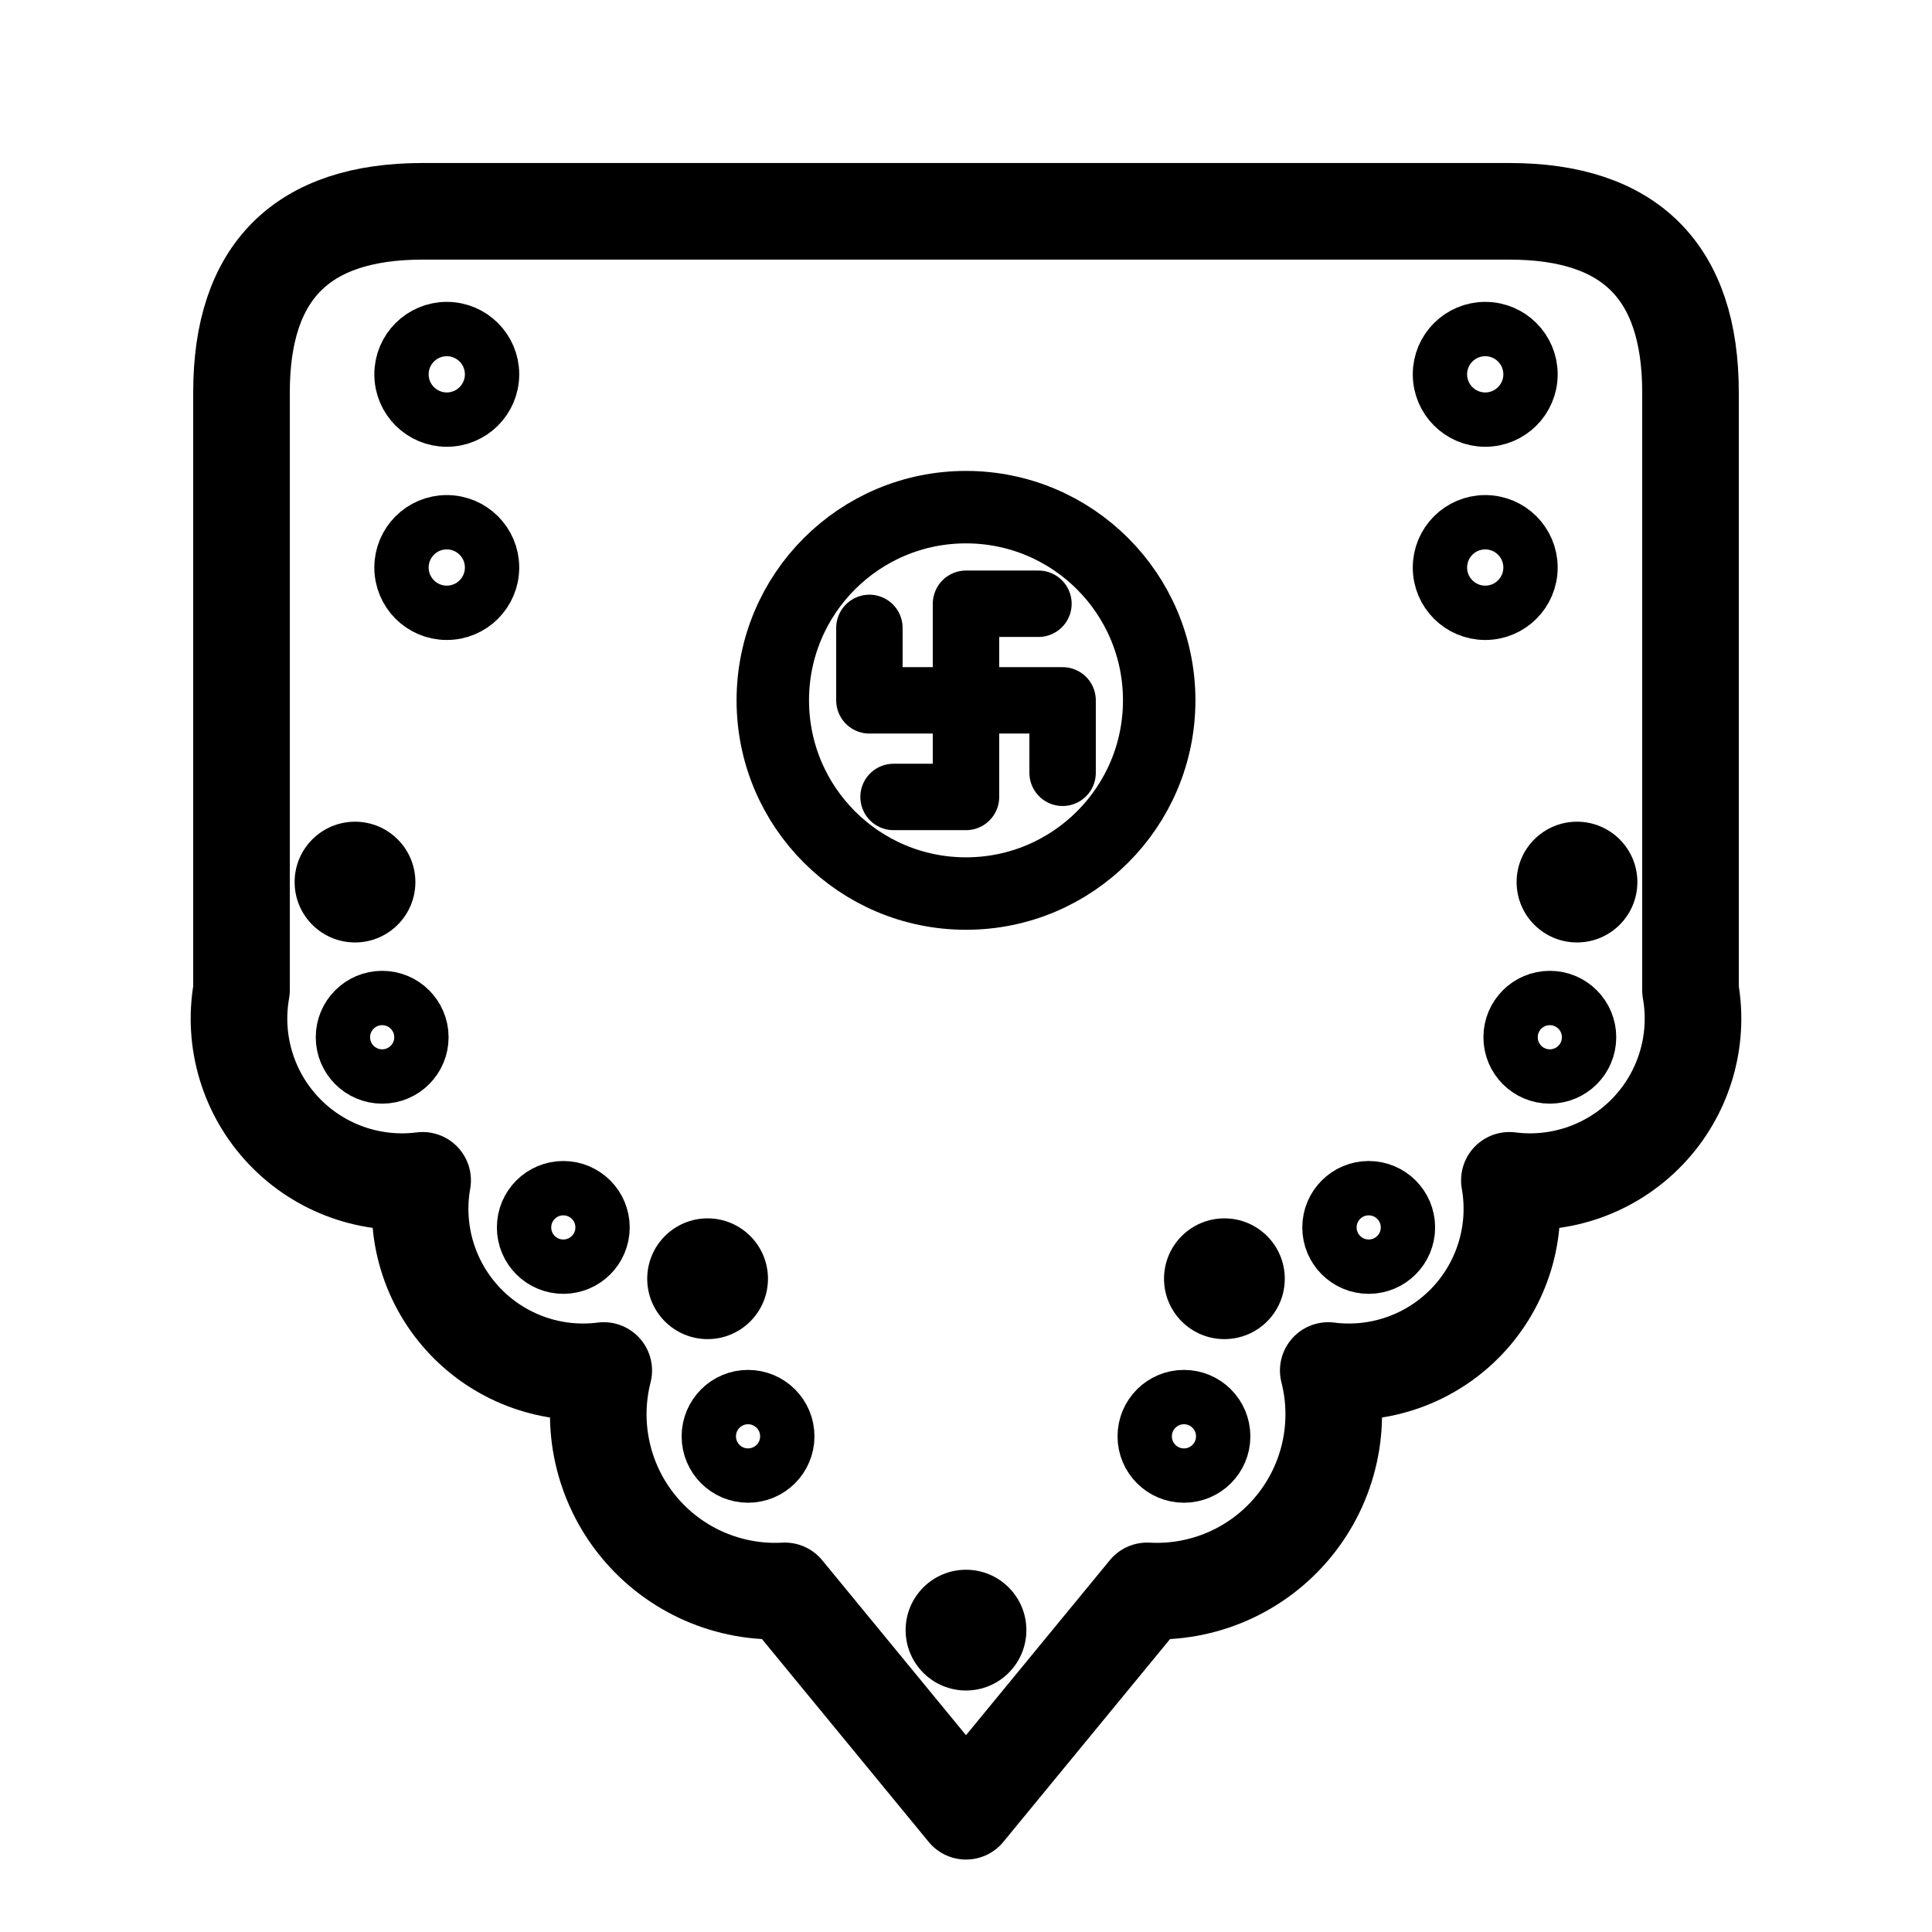
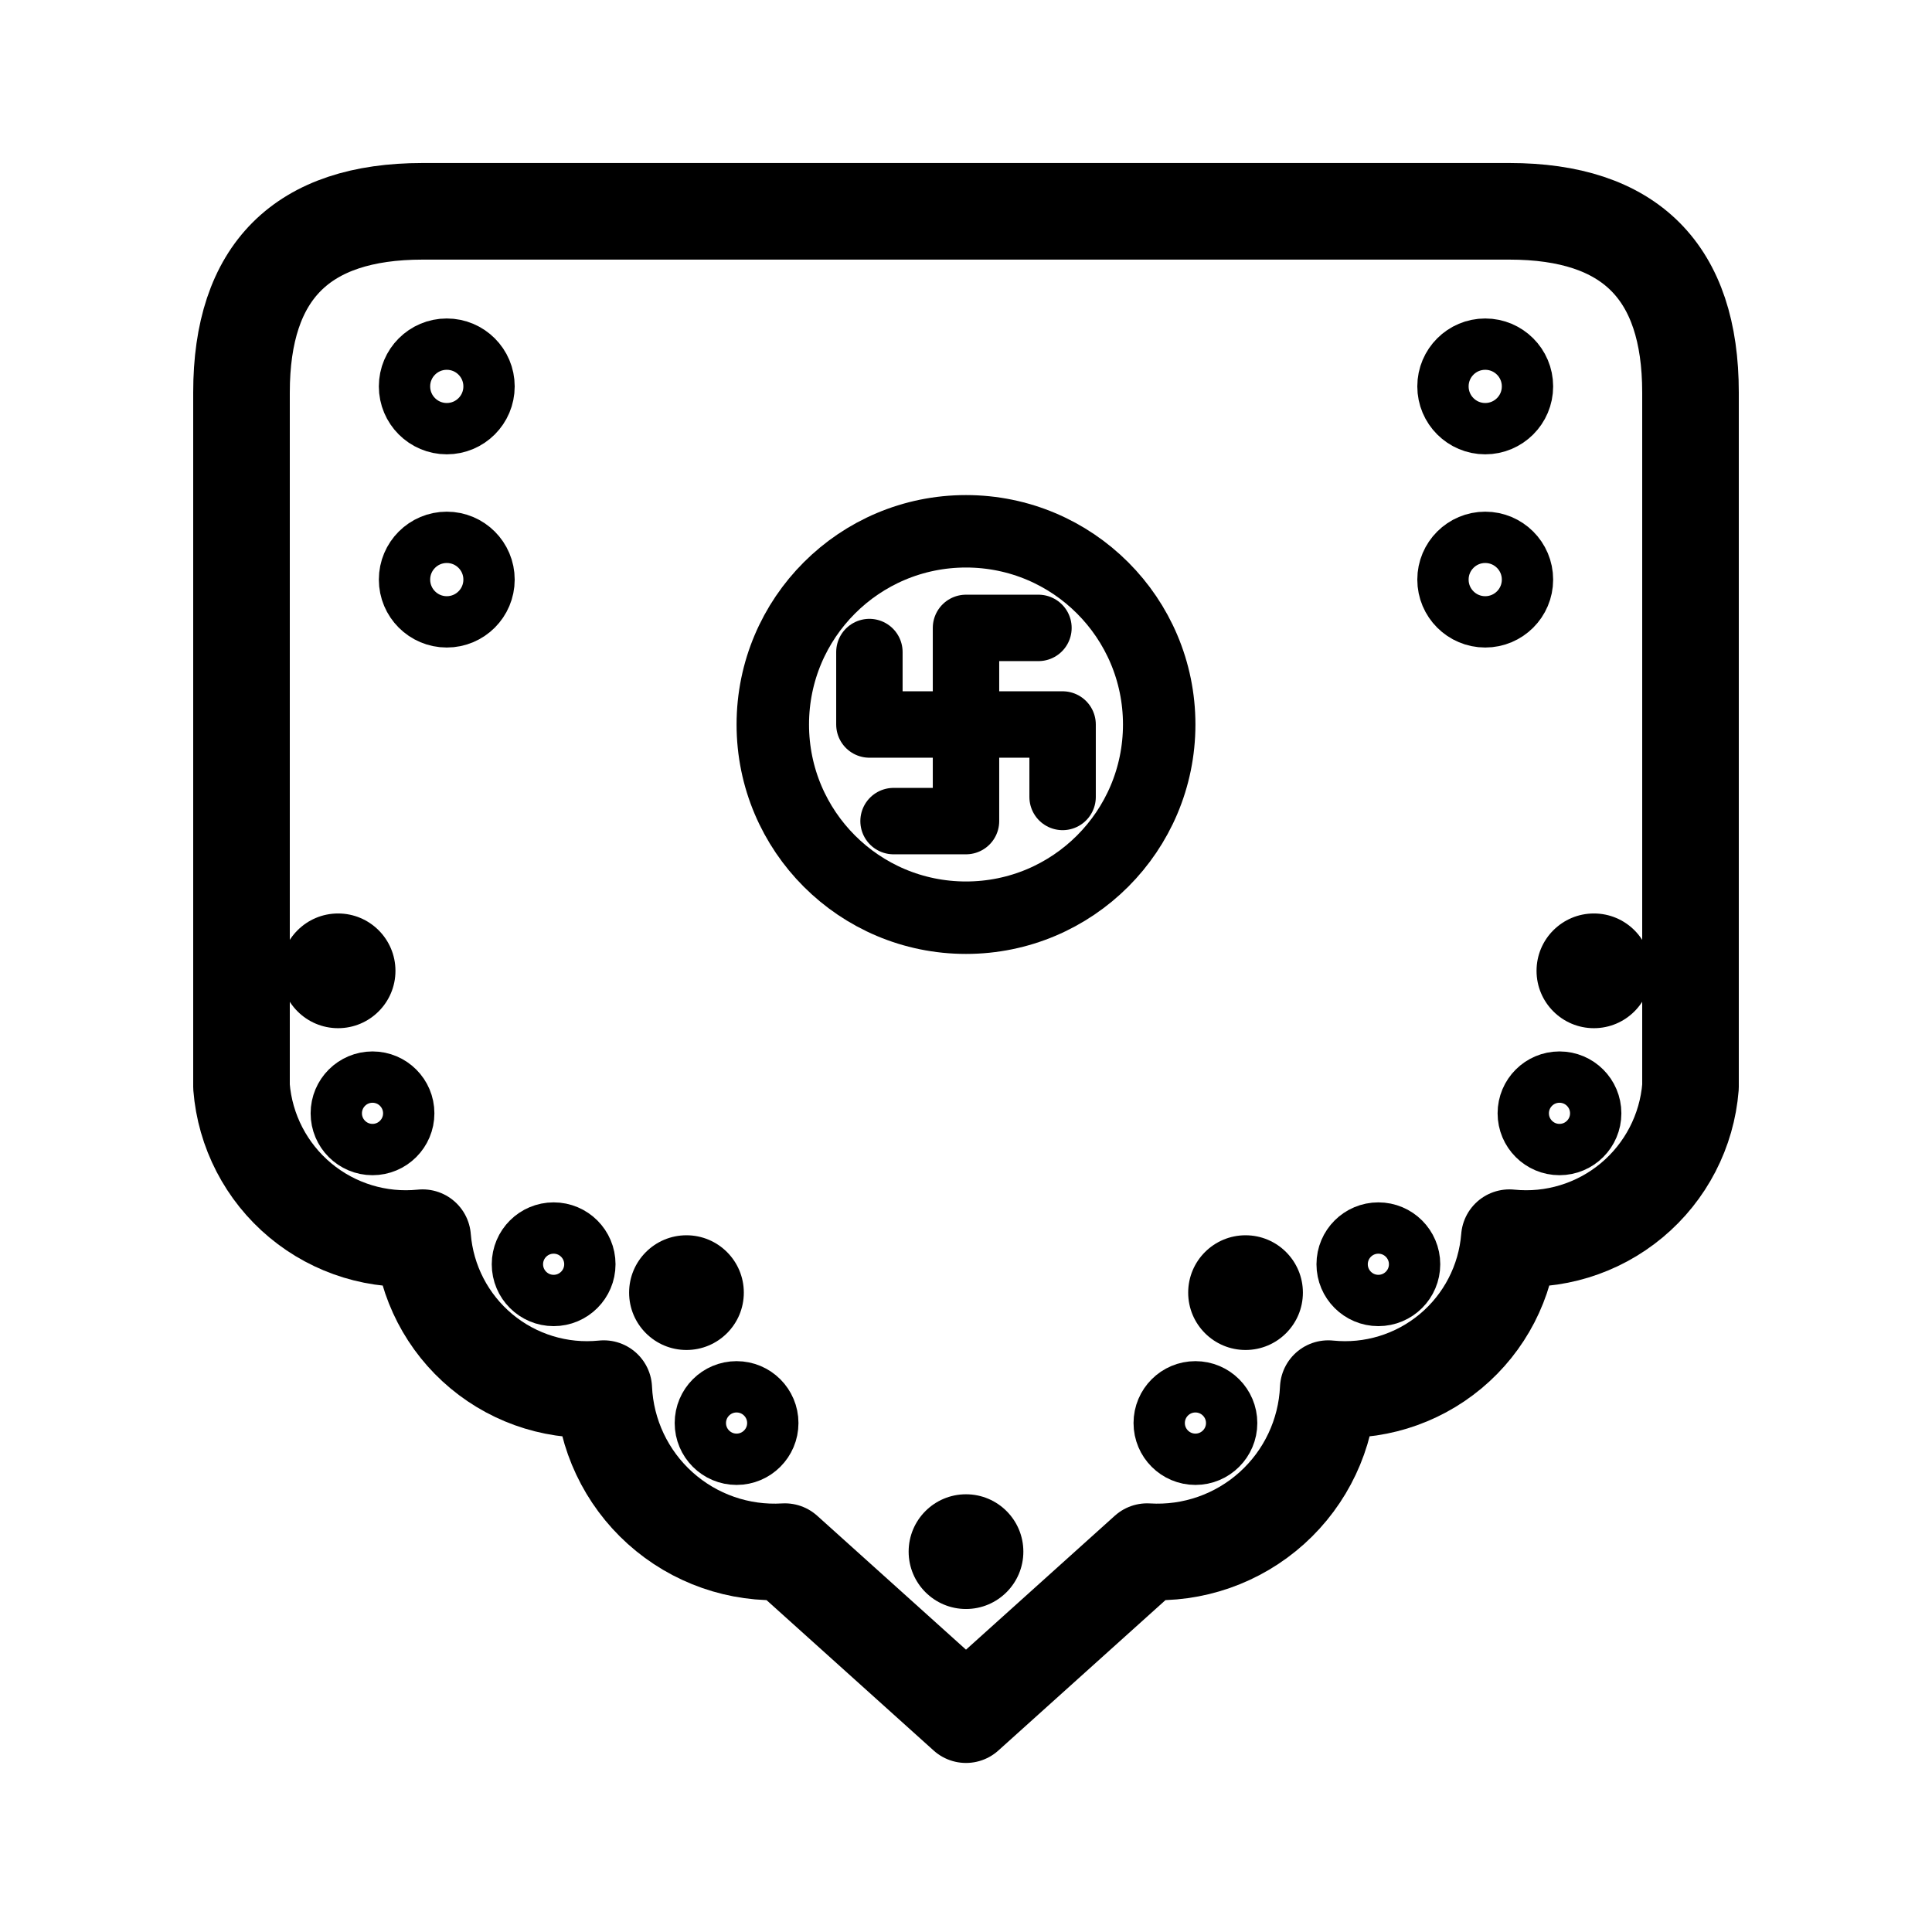
<svg xmlns="http://www.w3.org/2000/svg" viewBox="0 0 32 32" width="32" height="32" fill="none" stroke="currentColor" stroke-width="1.6" stroke-linecap="round" stroke-linejoin="round">
-   <path d="M7 3.5H25Q28 3.5 28 6.5V16.4A2.70 2.70 0 0 1 25.00 19.55A2.70 2.70 0 0 1 22.00 22.70A2.93 2.93 0 0 1 19.00 26.35L16 30.0L13.00 26.35A2.93 2.93 0 0 1 10.00 22.70A2.70 2.70 0 0 1 7.00 19.55A2.70 2.70 0 0 1 4.00 16.40V6.5Q4 3.5 7 3.5Z" />
-   <circle cx="7.4" cy="6.2" r=".75" stroke-width=".9" />
-   <circle cx="7.4" cy="9.4" r=".75" stroke-width=".9" />
-   <circle cx="24.6" cy="6.2" r=".75" stroke-width=".9" />
-   <circle cx="24.6" cy="9.4" r=".75" stroke-width=".9" />
-   <circle cx="25.67" cy="17.18" r=".65" stroke-width=".9" />
-   <circle cx="22.67" cy="20.33" r=".65" stroke-width=".9" />
-   <circle cx="19.61" cy="23.79" r=".65" stroke-width=".9" />
-   <circle cx="12.39" cy="23.79" r=".65" stroke-width=".9" />
-   <circle cx="9.33" cy="20.33" r=".65" stroke-width=".9" />
-   <circle cx="6.33" cy="17.18" r=".65" stroke-width=".9" />
-   <circle cx="16" cy="11.6" r="3.2" stroke-width="1.2" />
-   <path stroke-width="1.1" d="M16 10.0V13.2M14.4 11.6H17.6M16 10.0H17.2M17.6 11.6V12.8M16 13.2H14.8M14.4 11.6V10.4" />
-   <circle cx="26.12" cy="14.61" r="1" fill="currentColor" stroke="none" />
-   <circle cx="20.28" cy="21.18" r="1" fill="currentColor" stroke="none" />
-   <circle cx="16.00" cy="27.00" r="1" fill="currentColor" stroke="none" />
-   <circle cx="11.72" cy="21.18" r="1" fill="currentColor" stroke="none" />
-   <circle cx="5.88" cy="14.61" r="1" fill="currentColor" stroke="none" />
+   <path d="M7 3.5H25Q28 3.5 28 6.5V18.0A2.73 2.73 0 0 1 25.00 20.50A2.73 2.73 0 0 1 22.00 23.00A2.83 2.83 0 0 1 19.00 25.70L16 28.4L13.00 25.70A2.83 2.83 0 0 1 10.00 23.00A2.73 2.73 0 0 1 7.00 20.50A2.73 2.73 0 0 1 4.00 18.00V6.5Q4 3.5 7 3.5Z" />
+   <circle cx="7.4" cy="6.4" r=".7" stroke-width=".85" />
+   <circle cx="7.4" cy="9.6" r=".7" stroke-width=".85" />
+   <circle cx="24.6" cy="6.4" r=".7" stroke-width=".85" />
+   <circle cx="24.6" cy="9.6" r=".7" stroke-width=".85" />
+   <circle cx="25.83" cy="18.44" r=".6" stroke-width=".85" />
+   <circle cx="22.83" cy="20.94" r=".6" stroke-width=".85" />
+   <circle cx="19.80" cy="23.57" r=".6" stroke-width=".85" />
+   <circle cx="12.20" cy="23.57" r=".6" stroke-width=".85" />
+   <circle cx="9.17" cy="20.94" r=".6" stroke-width=".85" />
+   <circle cx="6.17" cy="18.44" r=".6" stroke-width=".85" />
+   <circle cx="16" cy="12" r="3.2" stroke-width="1.2" />
+   <path stroke-width="1.1" d="M16 10.4V13.6M14.4 12H17.6M16 10.4H17.2M17.6 12V13.2M16 13.6H14.8M14.4 12V10.8" />
+   <circle cx="26.40" cy="16.08" r=".95" fill="currentColor" stroke="none" />
+   <circle cx="20.63" cy="21.41" r=".95" fill="currentColor" stroke="none" />
+   <circle cx="16.00" cy="25.70" r=".95" fill="currentColor" stroke="none" />
+   <circle cx="11.37" cy="21.41" r=".95" fill="currentColor" stroke="none" />
+   <circle cx="5.60" cy="16.08" r=".95" fill="currentColor" stroke="none" />
</svg>
